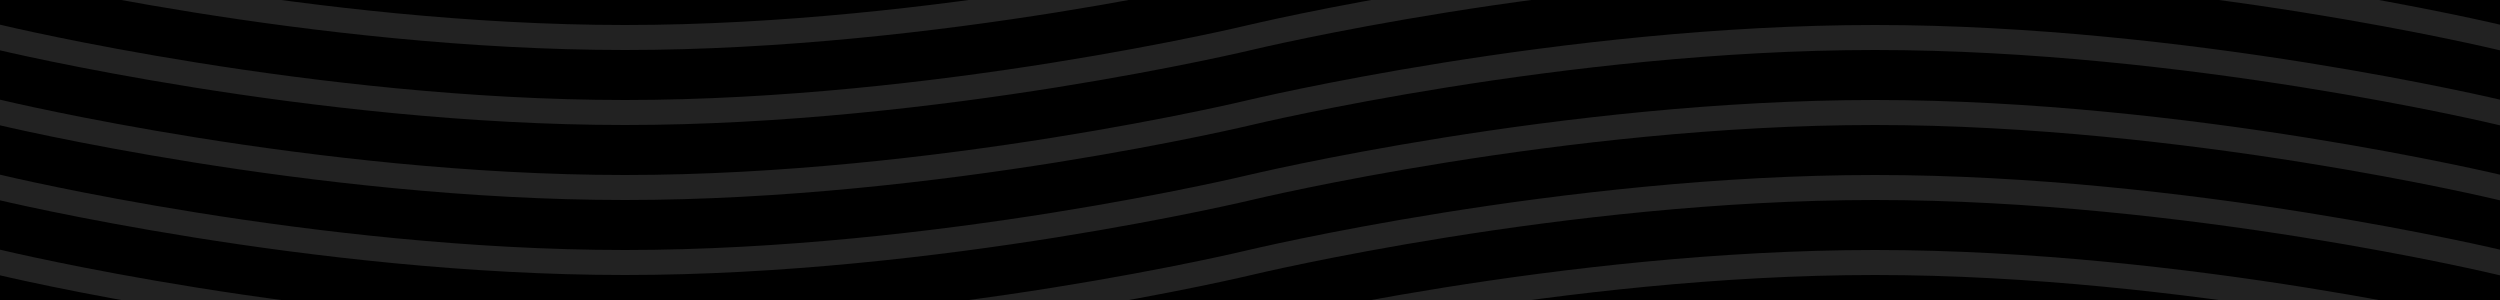
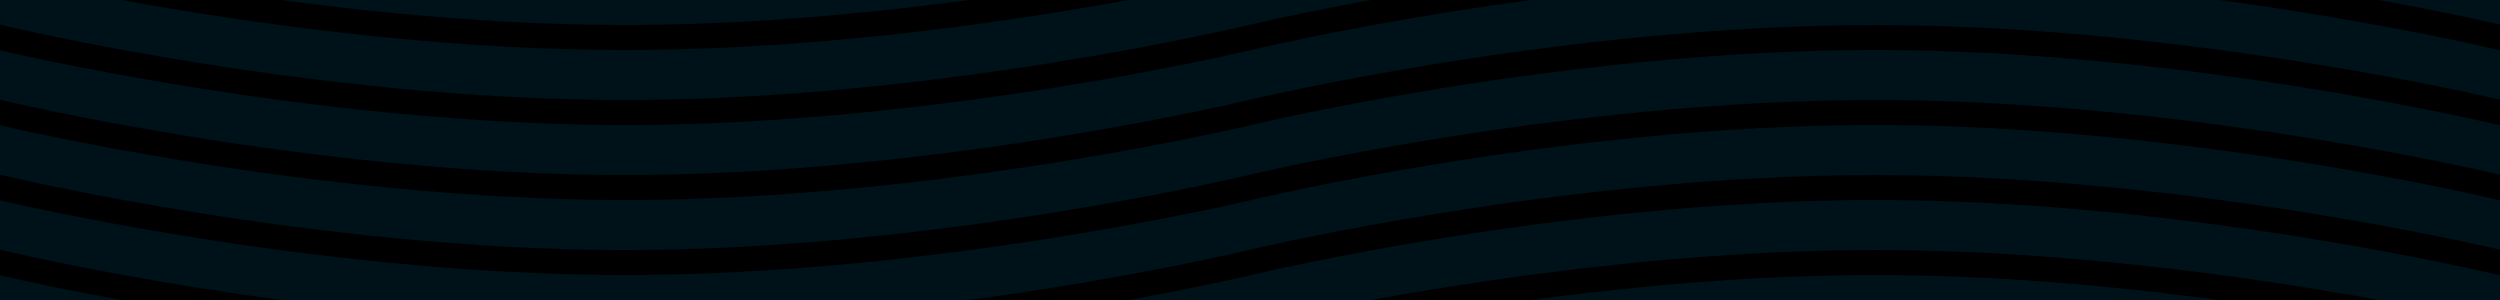
<svg xmlns="http://www.w3.org/2000/svg" width="250" height="30" viewBox="0 0 1000 120">
-   <rect fill="#000000" width="1000" height="120" />
-   <g fill="none" stroke="#222" stroke-width="10" stroke-opacity="1">
+   <rect fill="#001219" width="1000" height="120" />
+   <g fill="none" stroke="#000000" stroke-width="10" stroke-opacity="1">
    <path d="M-500 75c0 0 125-30 250-30S0 75 0 75s125 30 250 30s250-30 250-30s125-30 250-30s250 30 250 30s125 30 250 30s250-30 250-30" />
    <path d="M-500 45c0 0 125-30 250-30S0 45 0 45s125 30 250 30s250-30 250-30s125-30 250-30s250 30 250 30s125 30 250 30s250-30 250-30" />
    <path d="M-500 105c0 0 125-30 250-30S0 105 0 105s125 30 250 30s250-30 250-30s125-30 250-30s250 30 250 30s125 30 250 30s250-30 250-30" />
    <path d="M-500 15c0 0 125-30 250-30S0 15 0 15s125 30 250 30s250-30 250-30s125-30 250-30s250 30 250 30s125 30 250 30s250-30 250-30" />
    <path d="M-500-15c0 0 125-30 250-30S0-15 0-15s125 30 250 30s250-30 250-30s125-30 250-30s250 30 250 30s125 30 250 30s250-30 250-30" />
    <path d="M-500 135c0 0 125-30 250-30S0 135 0 135s125 30 250 30s250-30 250-30s125-30 250-30s250 30 250 30s125 30 250 30s250-30 250-30" />
  </g>
</svg>
